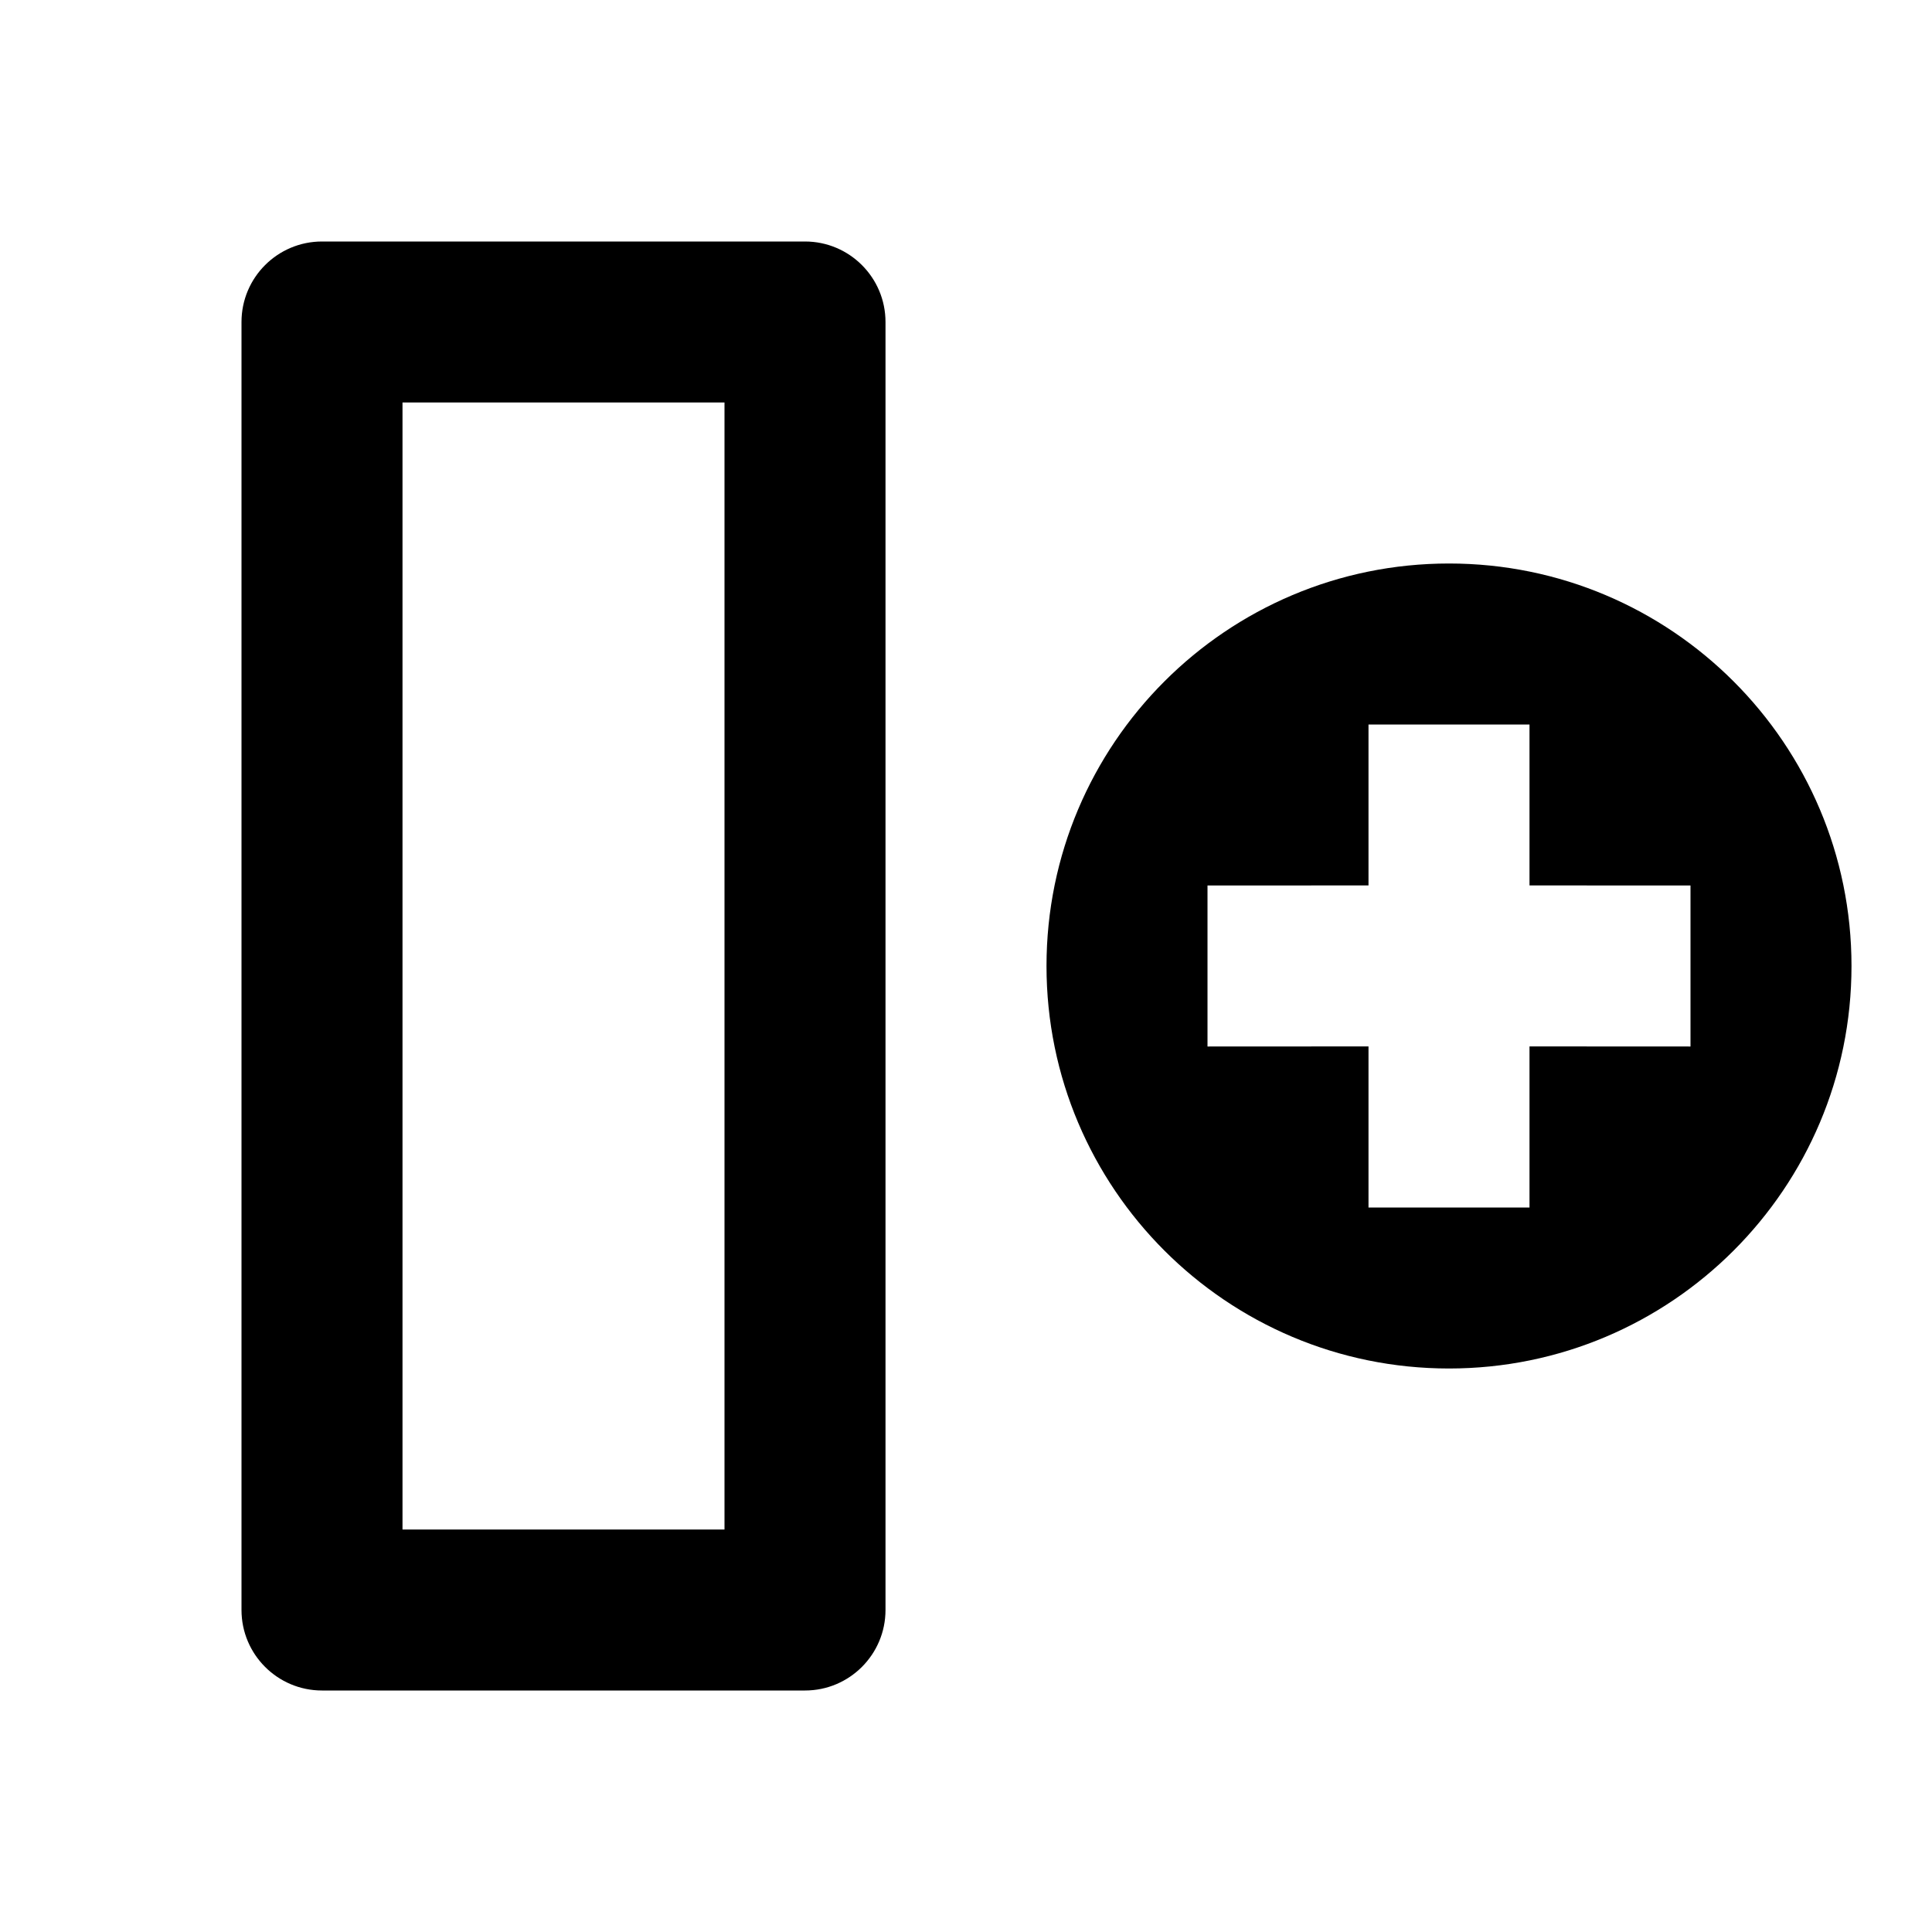
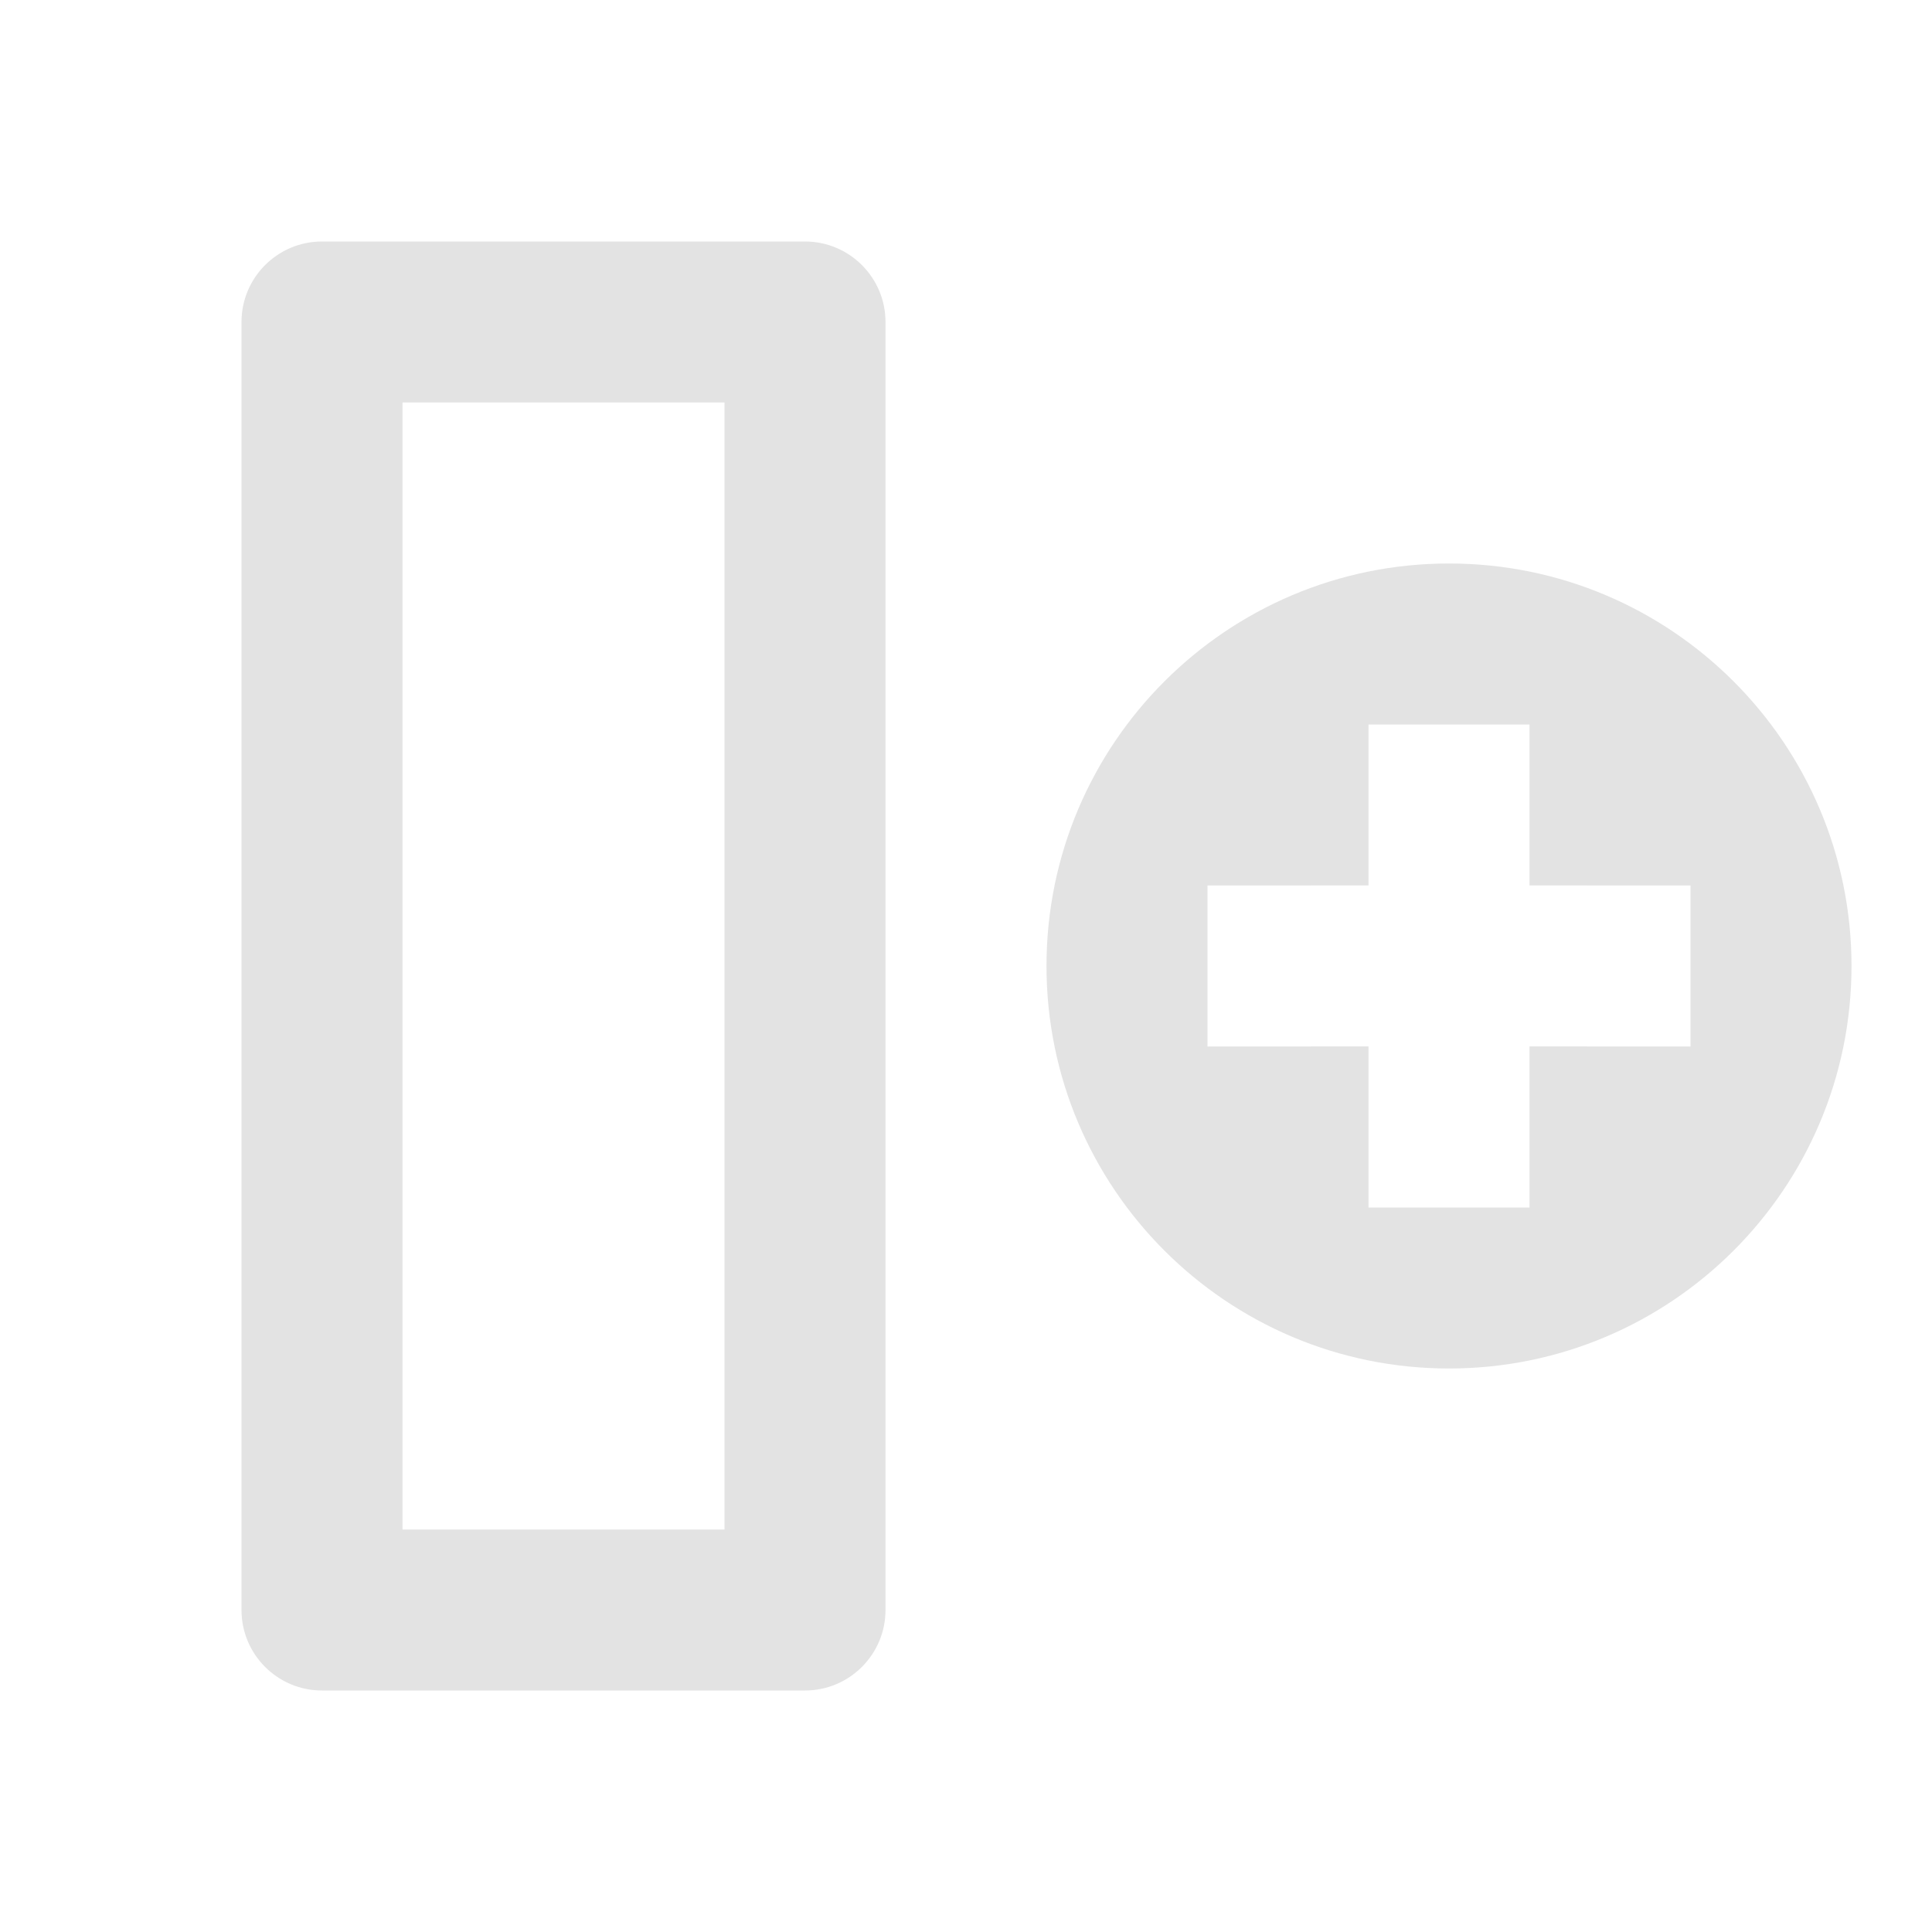
- <svg xmlns="http://www.w3.org/2000/svg" viewBox="0 0 24 24" width="24" height="24">
+ <svg xmlns="http://www.w3.org/2000/svg" viewBox="0 0 24 24" width="24" height="24" fill="#e3e3e3">
  <path fill="none" d="M0 0H24V24H0z" />
  <path d="M10 3c.552 0 1 .448 1 1v16c0 .552-.448 1-1 1H4c-.552 0-1-.448-1-1V4c0-.552.448-1 1-1h6zM9 5H5v14h4V5zm9 2c2.761 0 5 2.239 5 5s-2.239 5-5 5-5-2.239-5-5 2.239-5 5-5zm1 2h-2v1.999L15 11v2l2-.001V15h2v-2.001L21 13v-2l-2-.001V9z" />
</svg>
